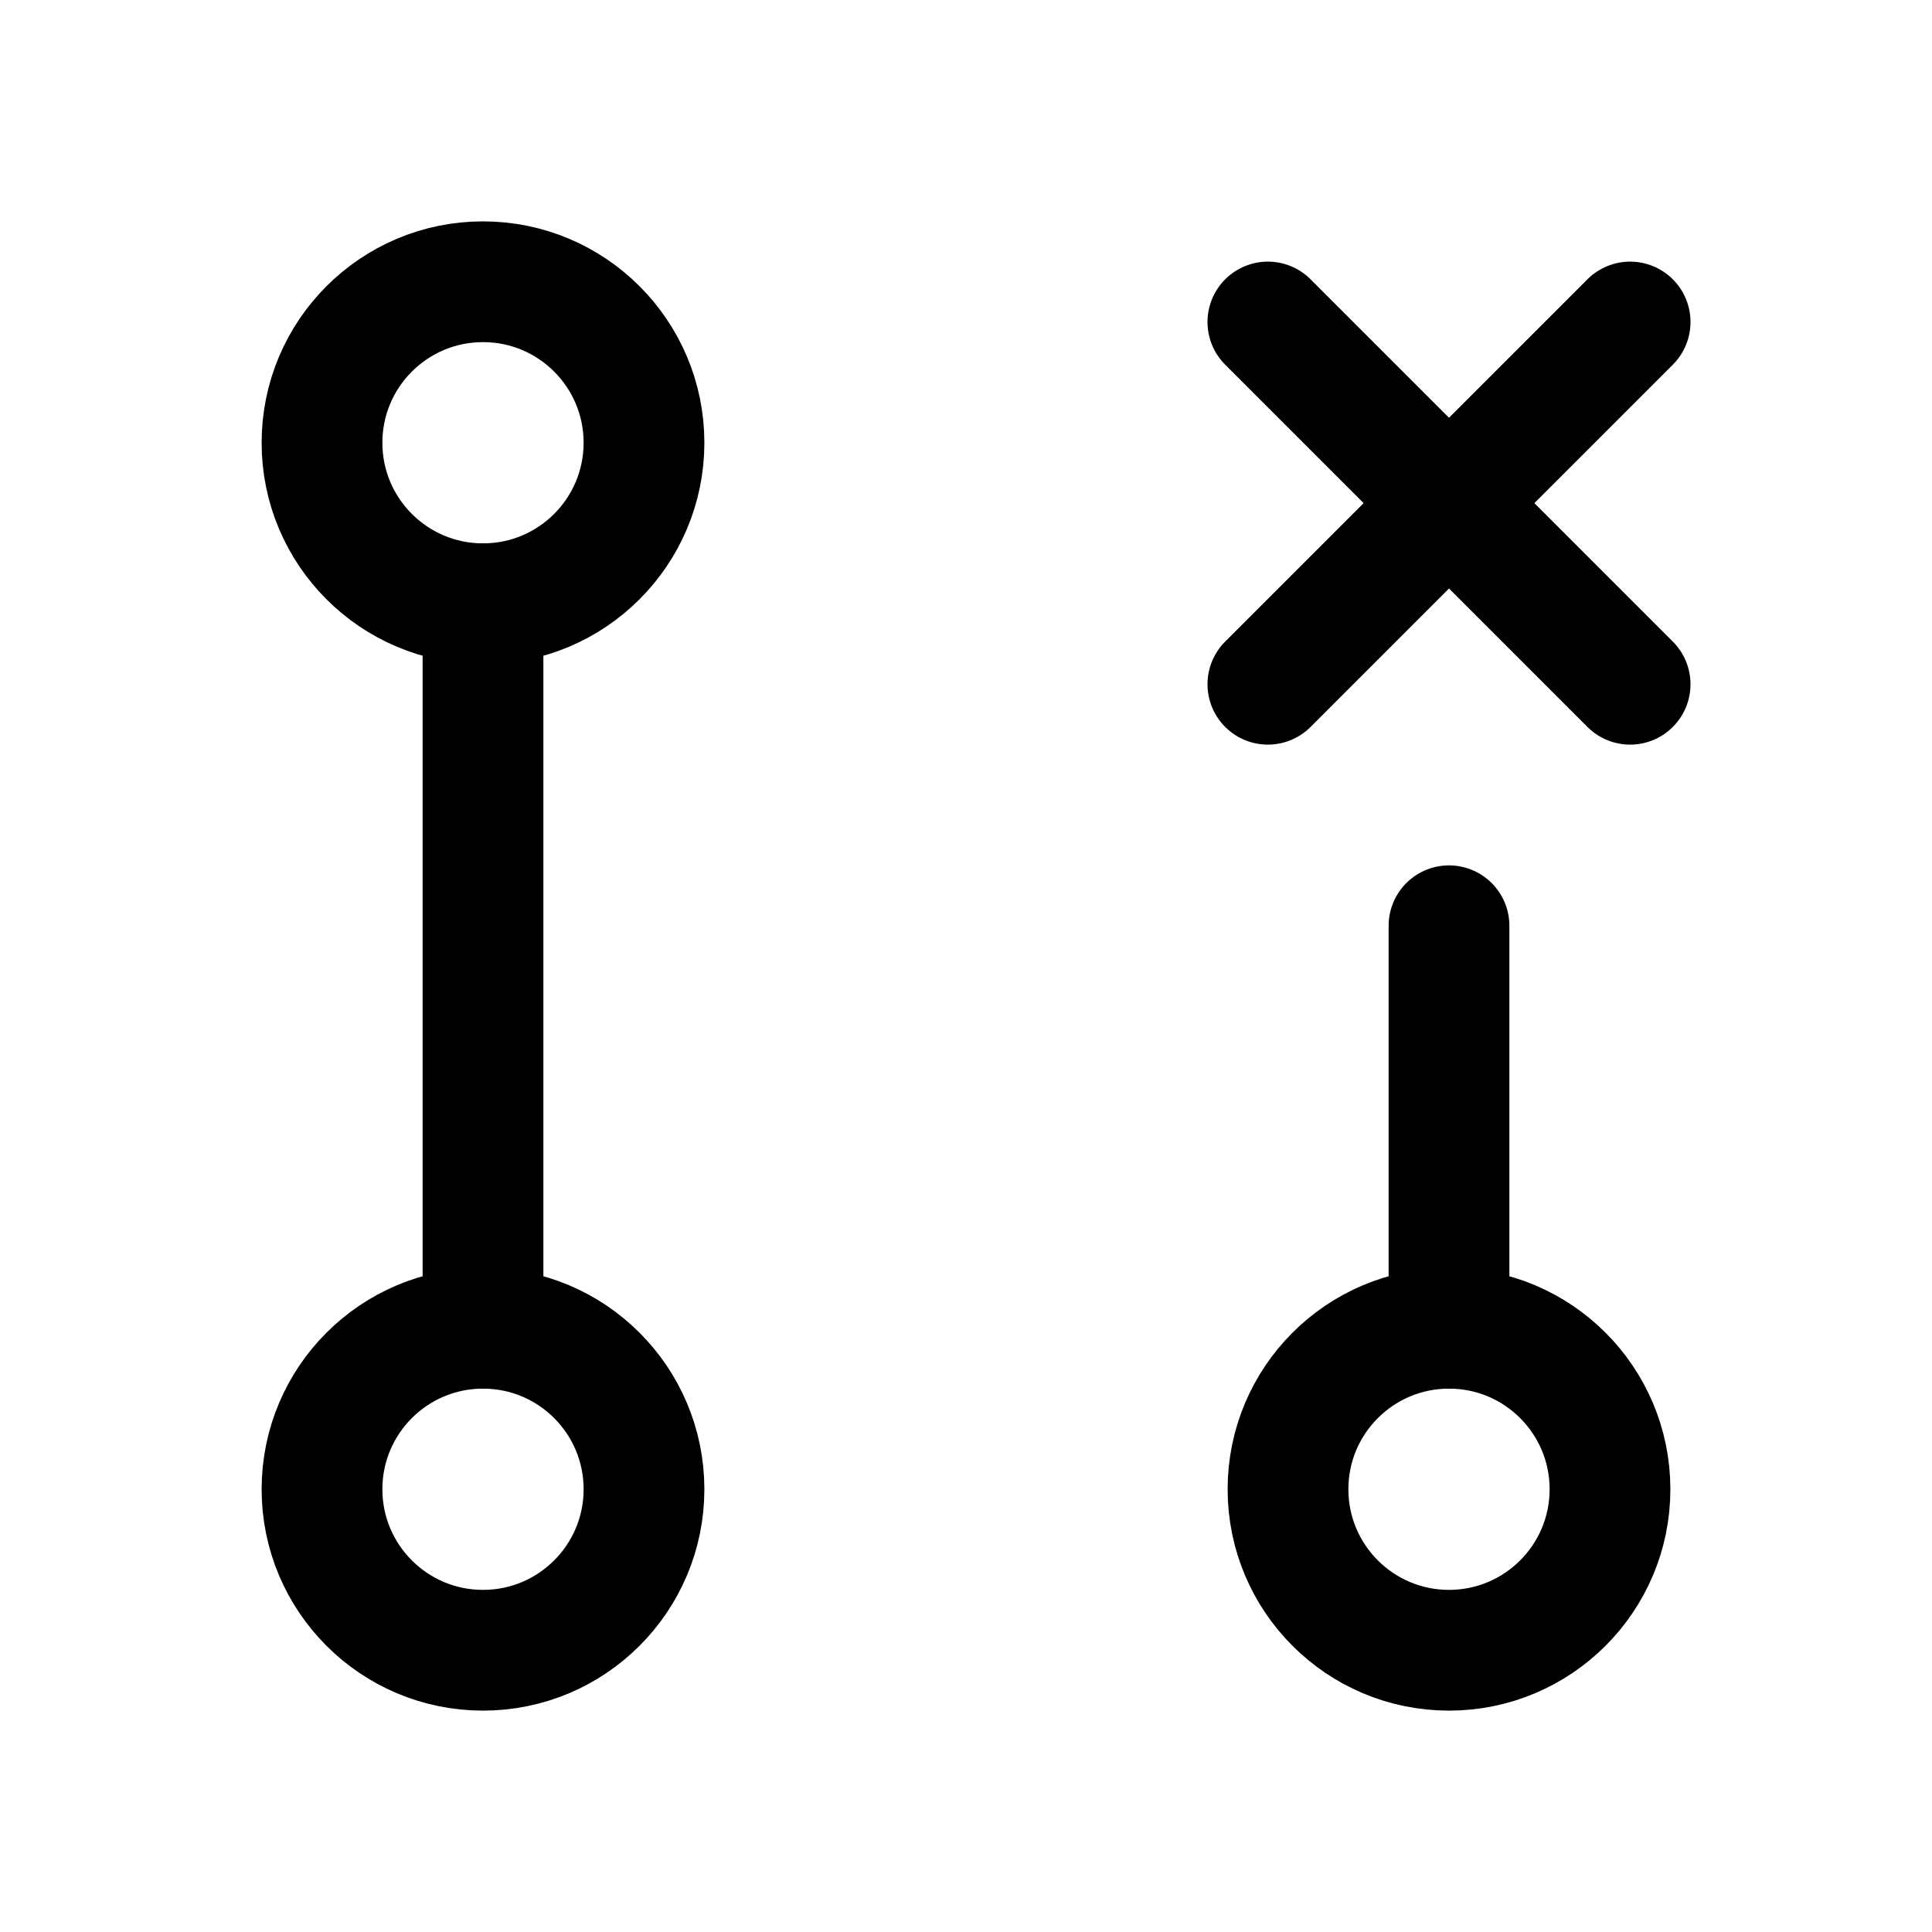
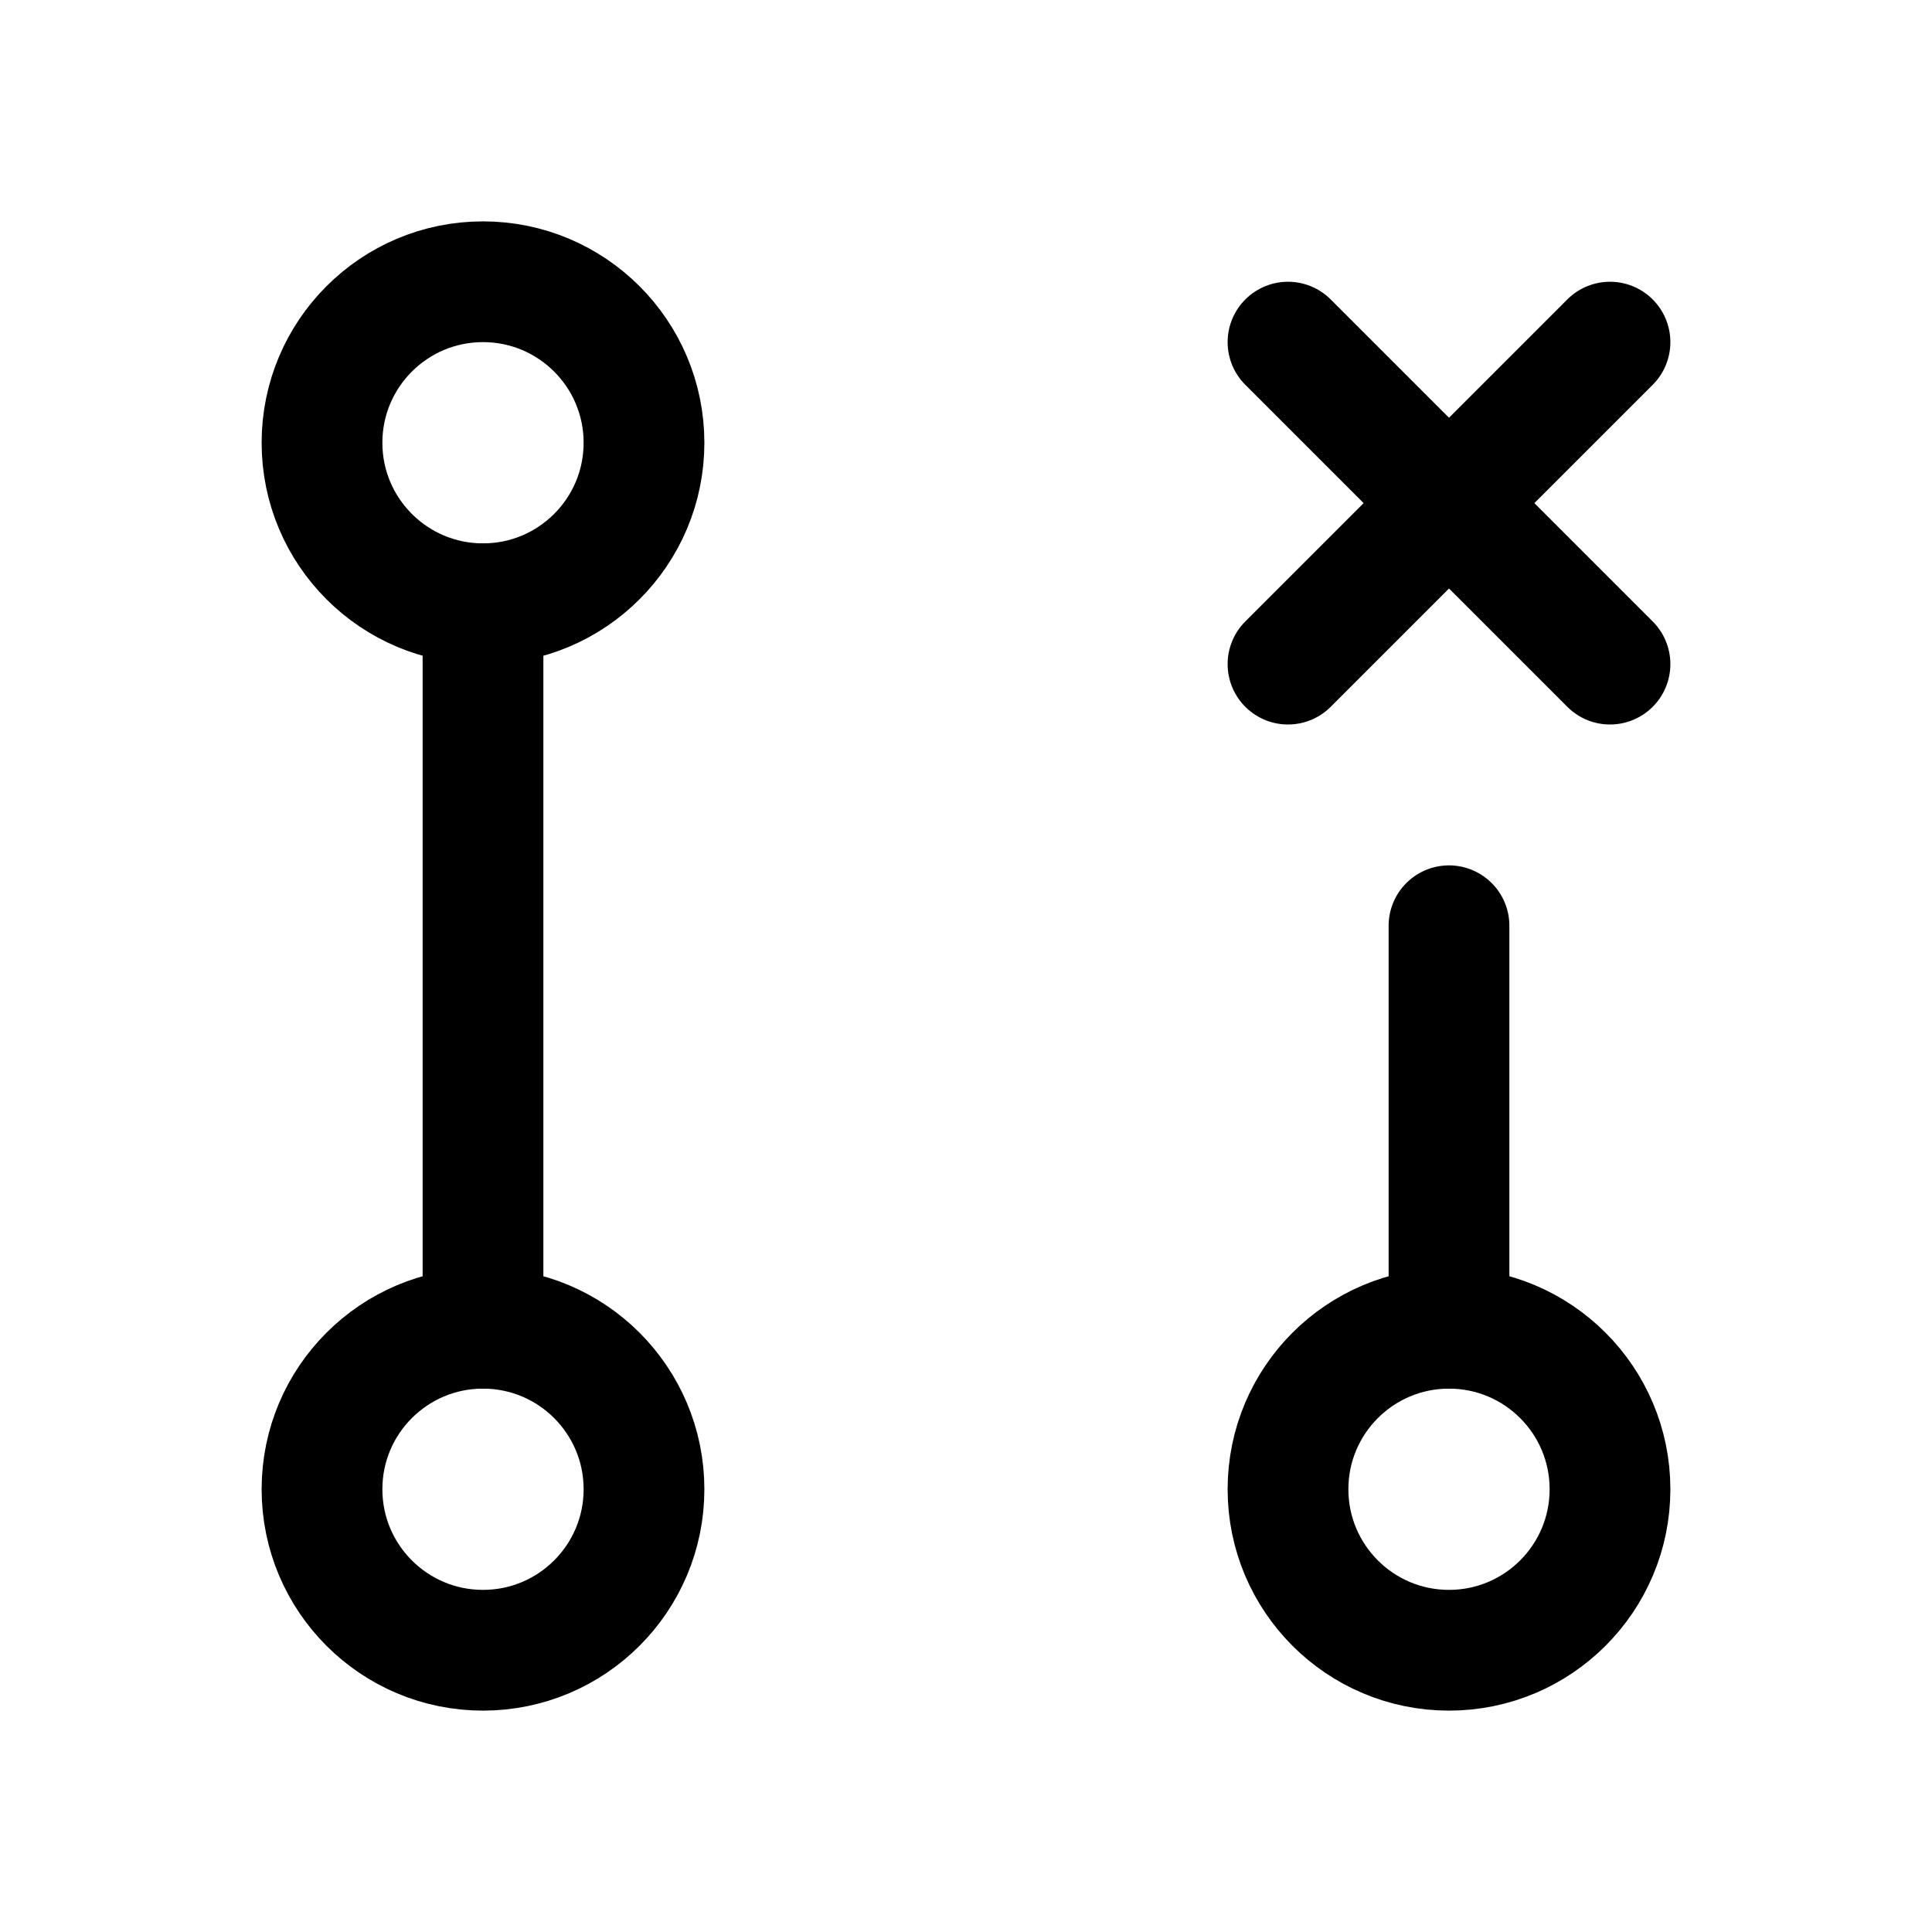
<svg xmlns="http://www.w3.org/2000/svg" viewBox="0 0 24 24" fill="none" stroke="currentColor" stroke-width="1.5" stroke-linecap="round" stroke-linejoin="round">
  <circle cx="6" cy="5.5" r="2" />
  <circle cx="6" cy="18.5" r="2" />
  <circle cx="18" cy="18.5" r="2" />
  <path d="M6 7.5v9" />
  <path d="M18 16.5v-5" />
-   <path d="m15.75 4 4.5 4.5" />
-   <path d="m20.25 4-4.5 4.5" />
+   <path d="m16 4.25 4 4" />
+   <path d="m20 4.25-4 4" />
</svg>
